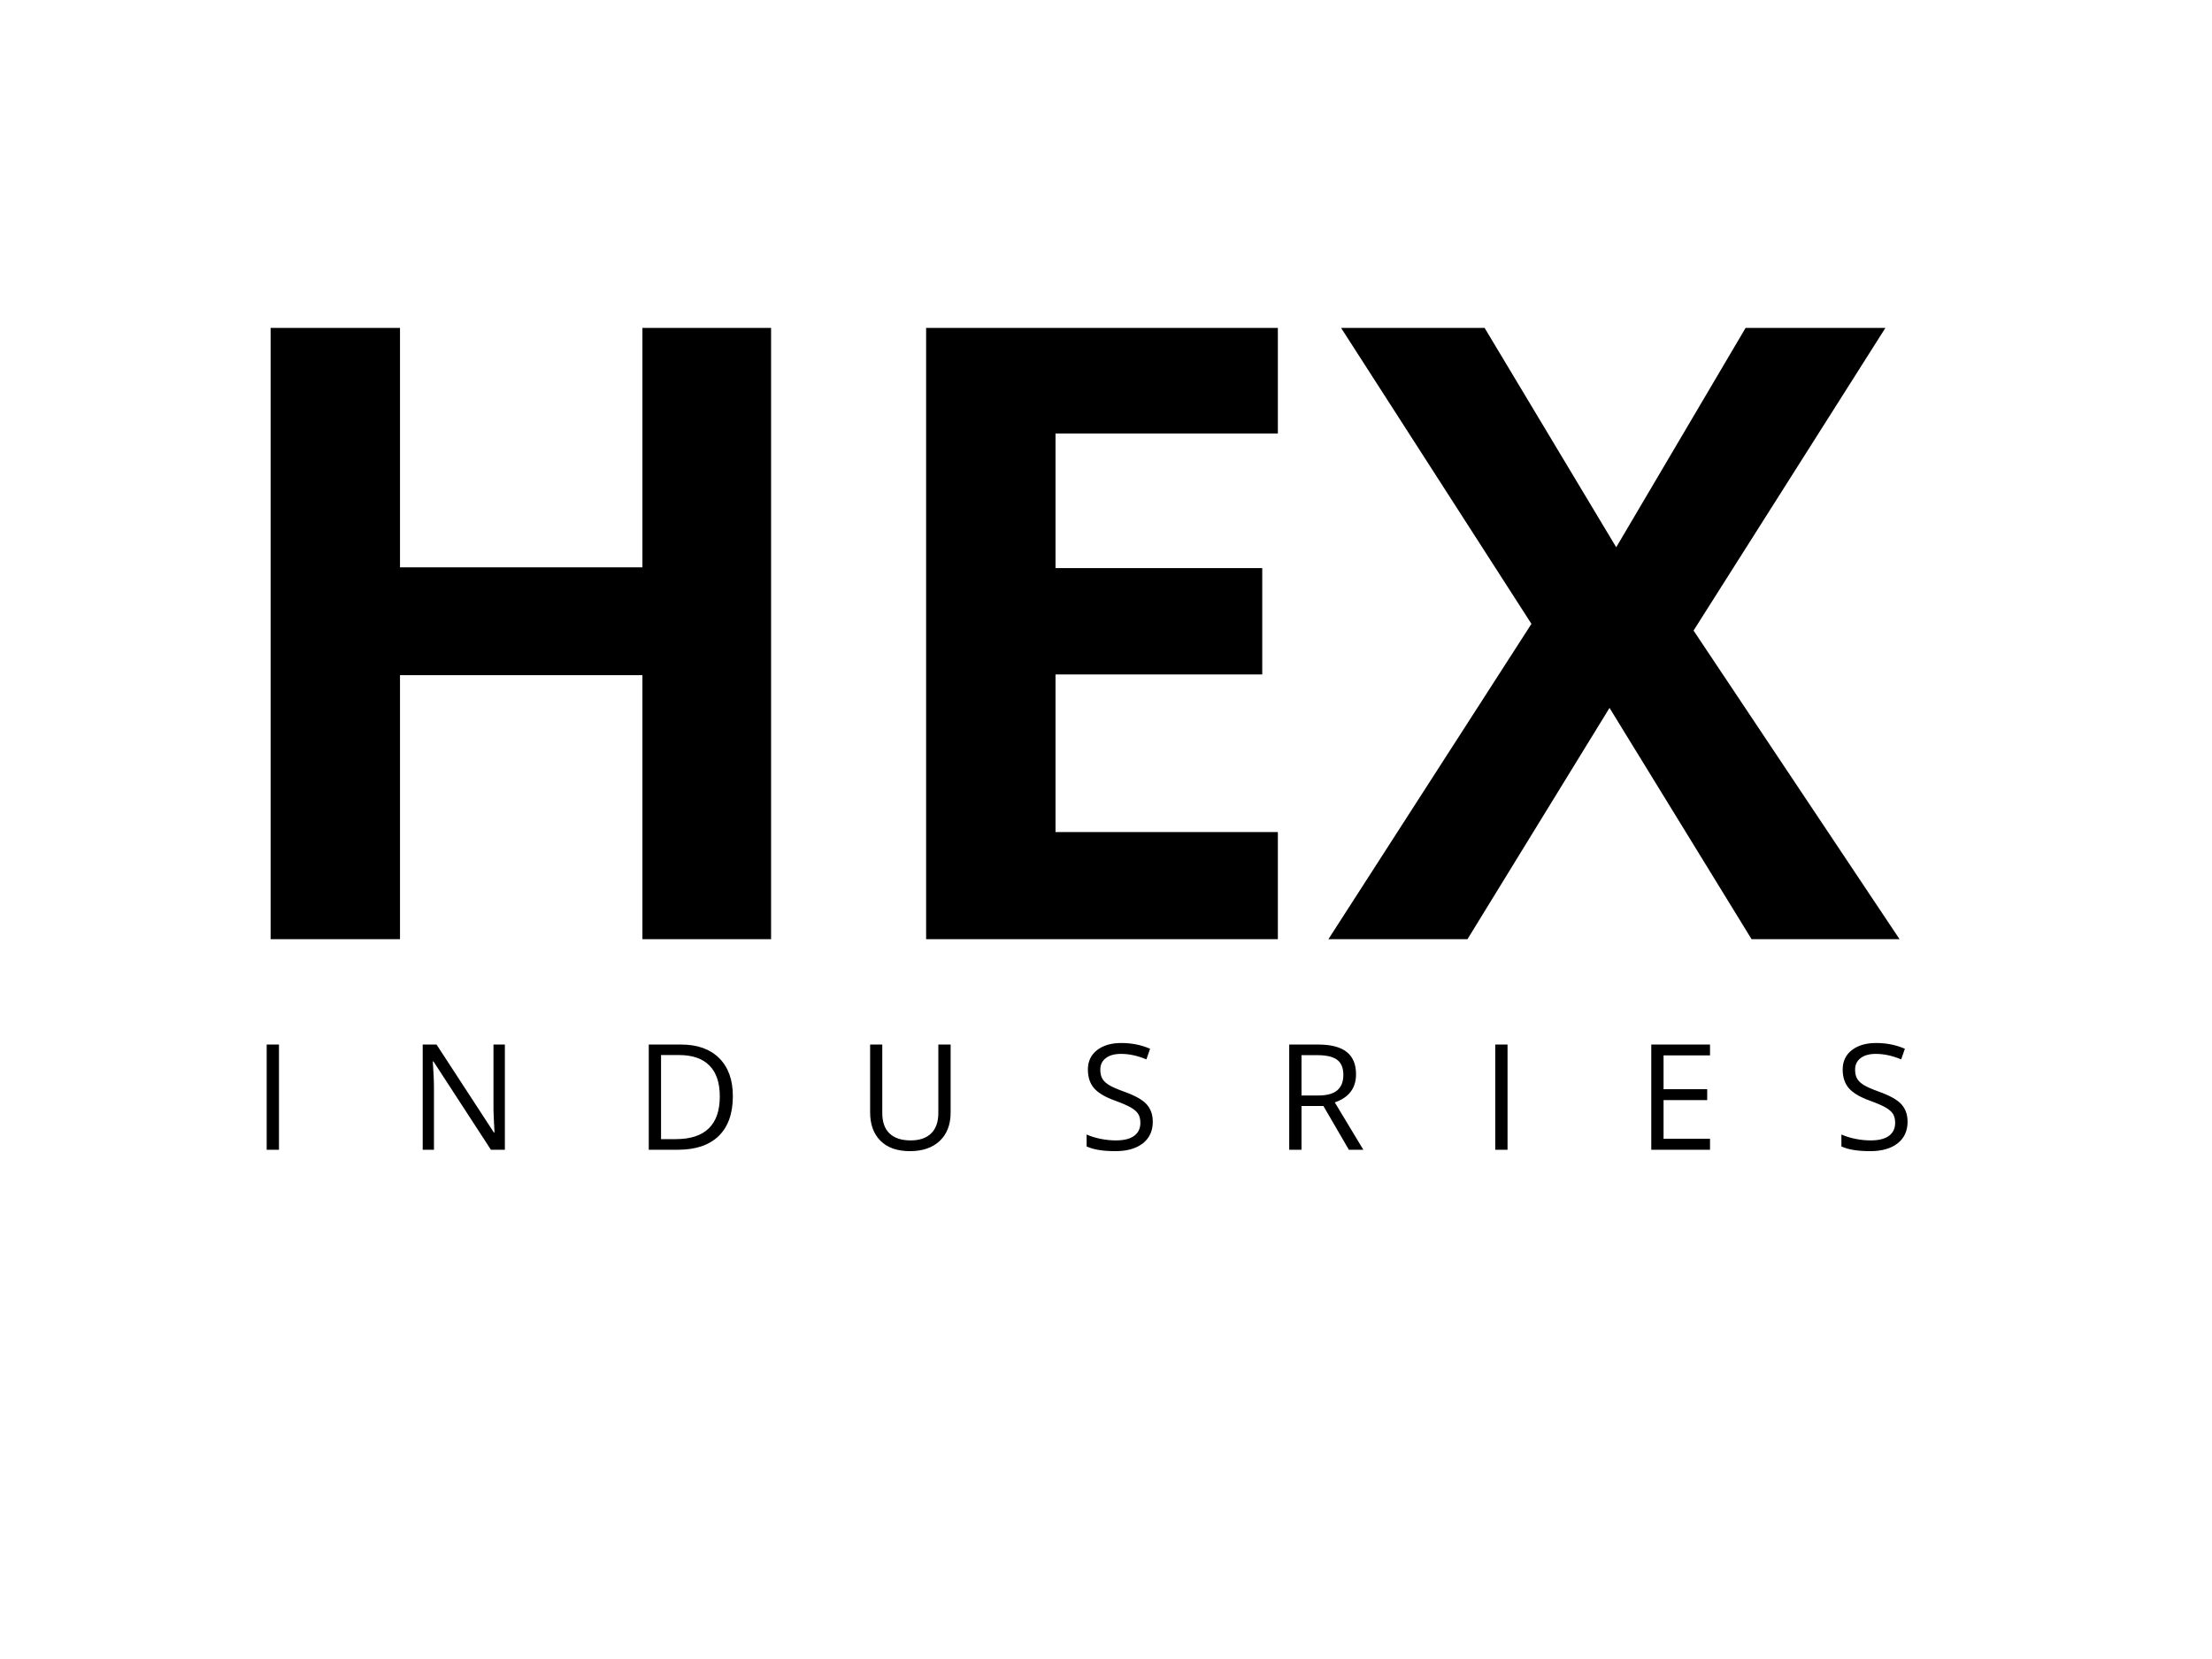
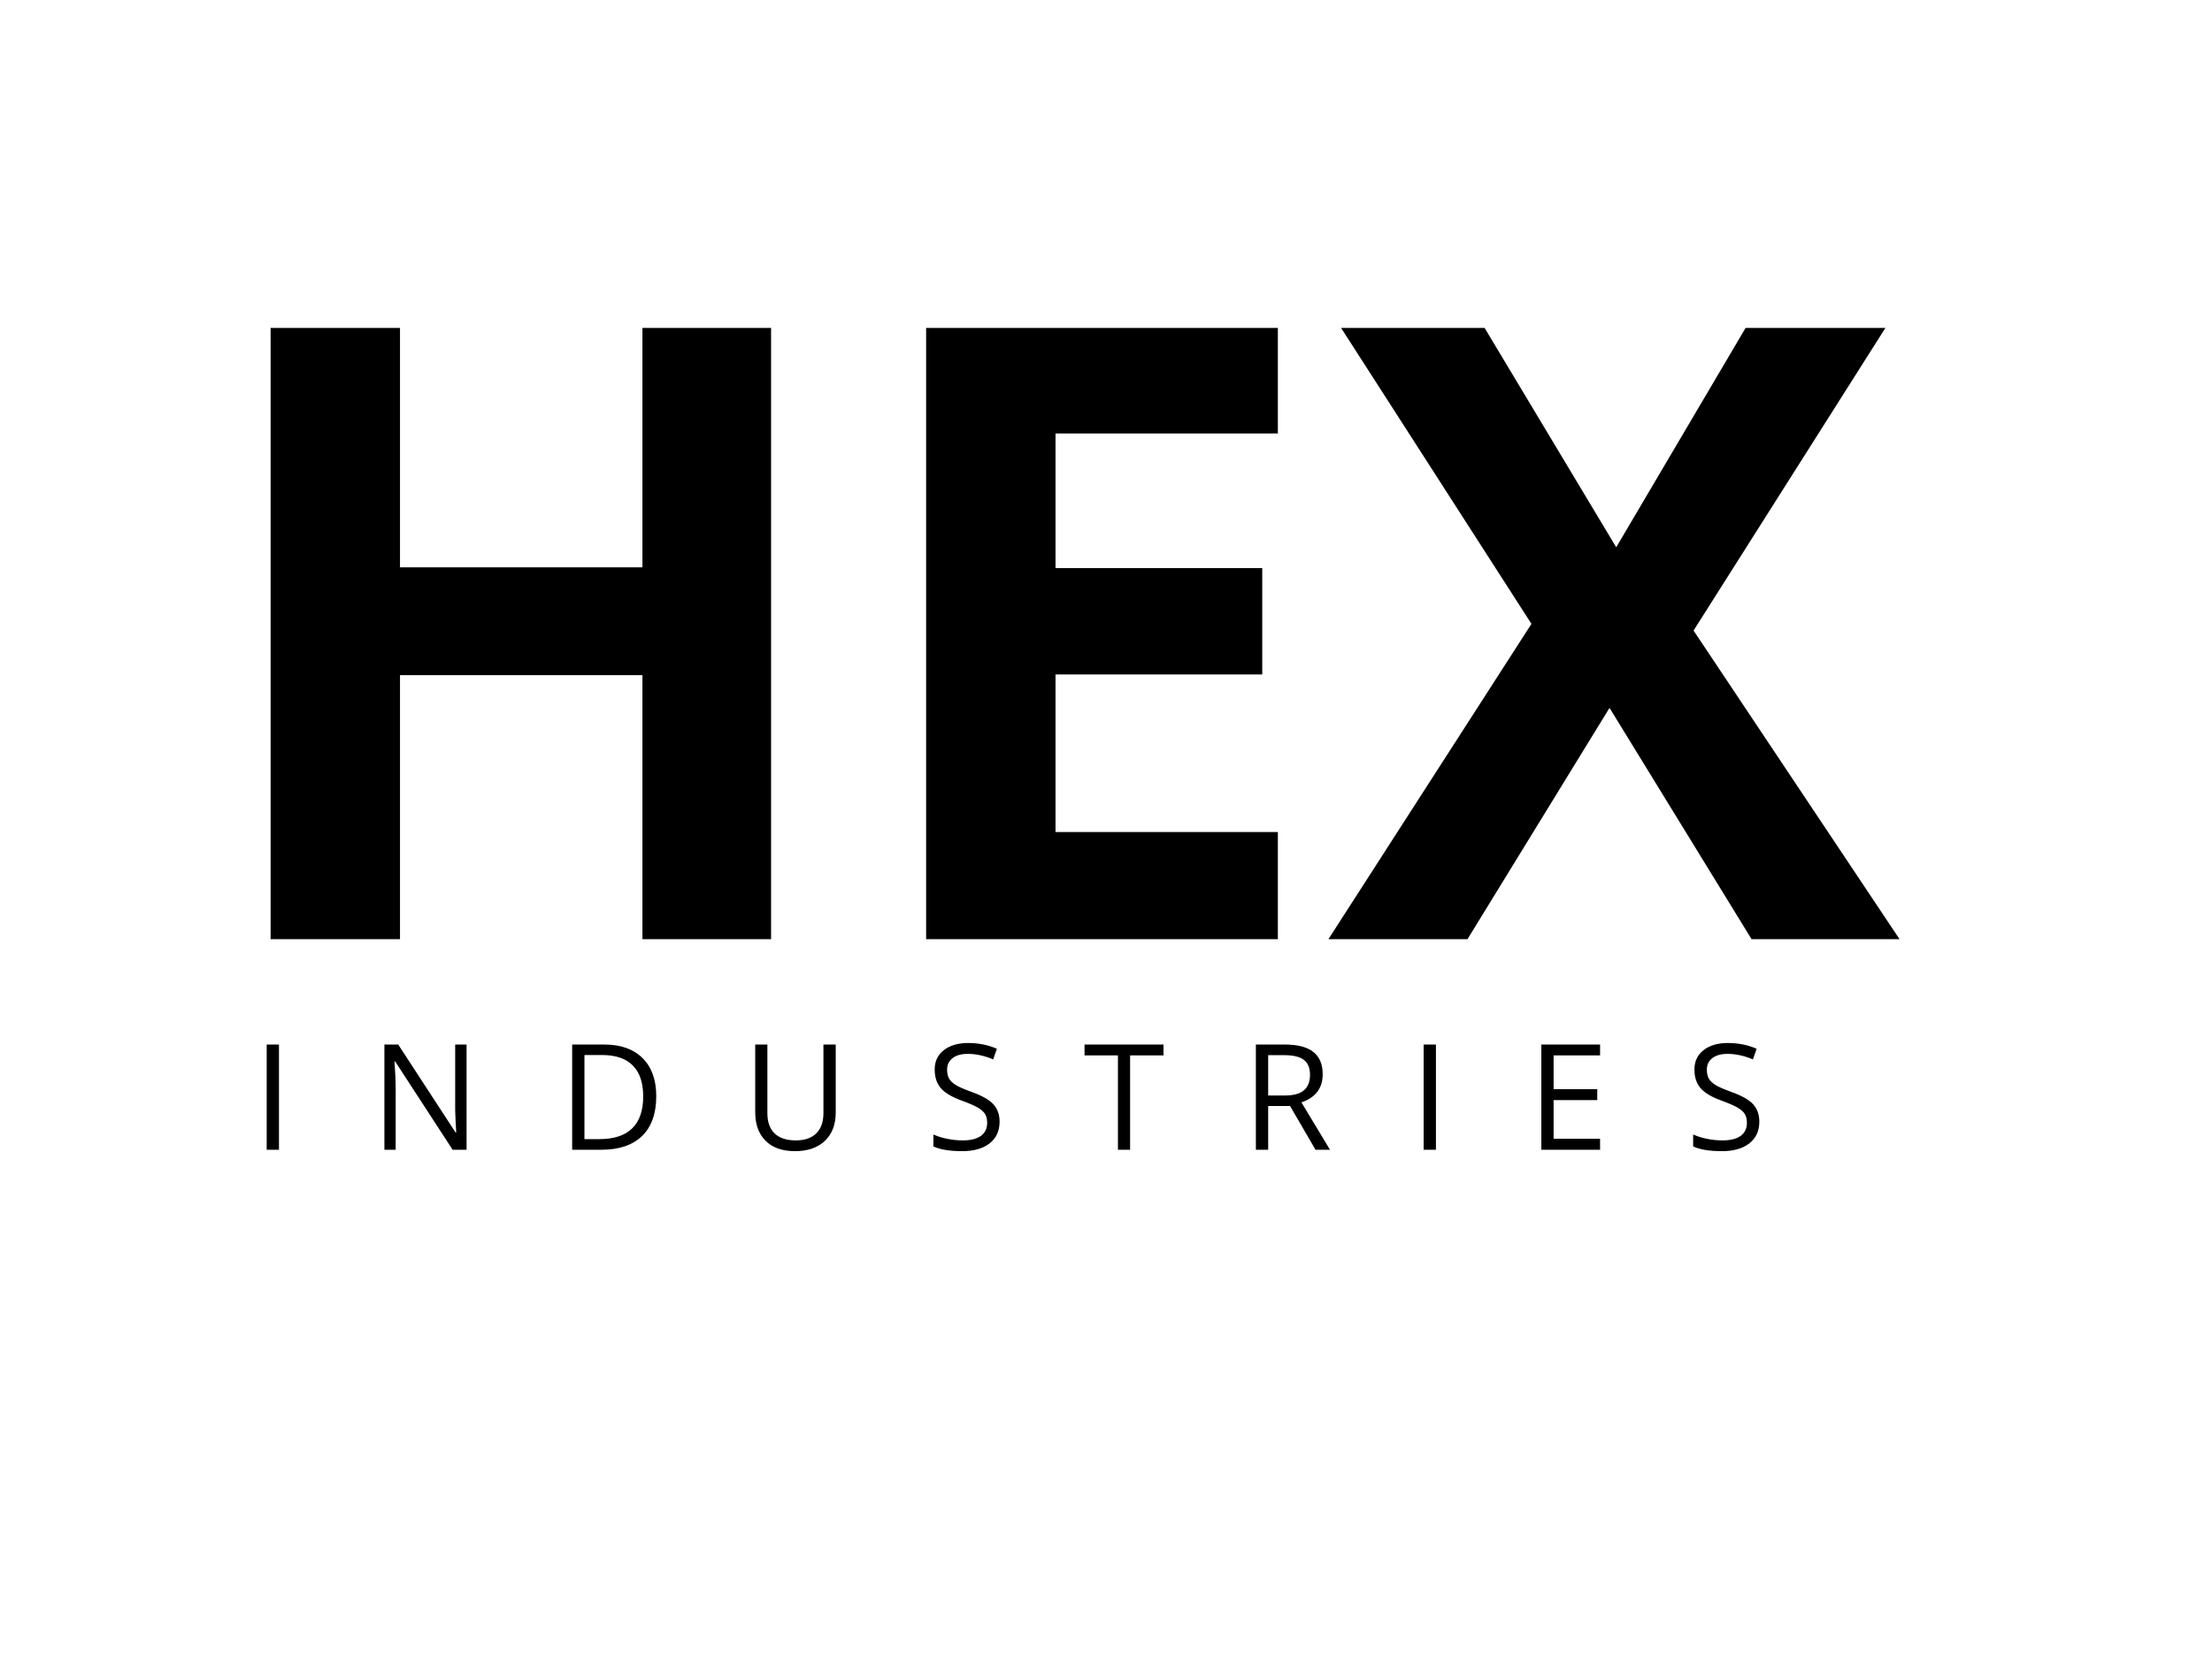
<svg xmlns="http://www.w3.org/2000/svg" version="1.1" width="640" height="480" viewBox="0 0 640 480" xml:space="preserve">
  <defs>
</defs>
  <g transform="matrix(13.77 0 0 13.77 317.55 193.95)" style="">
    <text xml:space="preserve" font-family="'Open Sans', sans-serif" font-size="18" font-style="normal" font-weight="normal" style="stroke: none; stroke-width: 1; stroke-dasharray: none; stroke-linecap: butt; stroke-dashoffset: 0; stroke-linejoin: miter; stroke-miterlimit: 4; fill: rgb(0,0,0); fill-rule: nonzero; opacity: 1; white-space: pre;">
      <tspan x="-19" y="5.65" style="font-family: 'Open Sans', sans-serif; font-weight: bold; ">HEX</tspan>
    </text>
  </g>
  <g transform="matrix(2.37 0 0 2.37 337.23 319.27)" style="">
    <text xml:space="preserve" font-family="'Open Sans', sans-serif" font-size="18" font-style="normal" font-weight="normal" style="stroke: none; stroke-width: 1; stroke-dasharray: none; stroke-linecap: butt; stroke-dashoffset: 0; stroke-linejoin: miter; stroke-miterlimit: 4; fill: rgb(0,0,0); fill-rule: nonzero; opacity: 1; white-space: pre;">
-       <tspan x="-111.5" y="5.65" style="stroke-width: 1; font-family: 'Open Sans', sans-serif; font-size: 18px; font-style: normal; font-weight: normal; fill: rgb(0,0,0); white-space: pre; ">I   N   D   U   S   R   I   E   S</tspan>
+       <tspan x="-111.5" y="5.65" style="stroke-width: 1; font-family: 'Open Sans', sans-serif; font-size: 18px; font-style: normal; font-weight: normal; fill: rgb(0,0,0); white-space: pre; ">I  N  D  U  S  T  R  I  E  S</tspan>
    </text>
  </g>
</svg>
